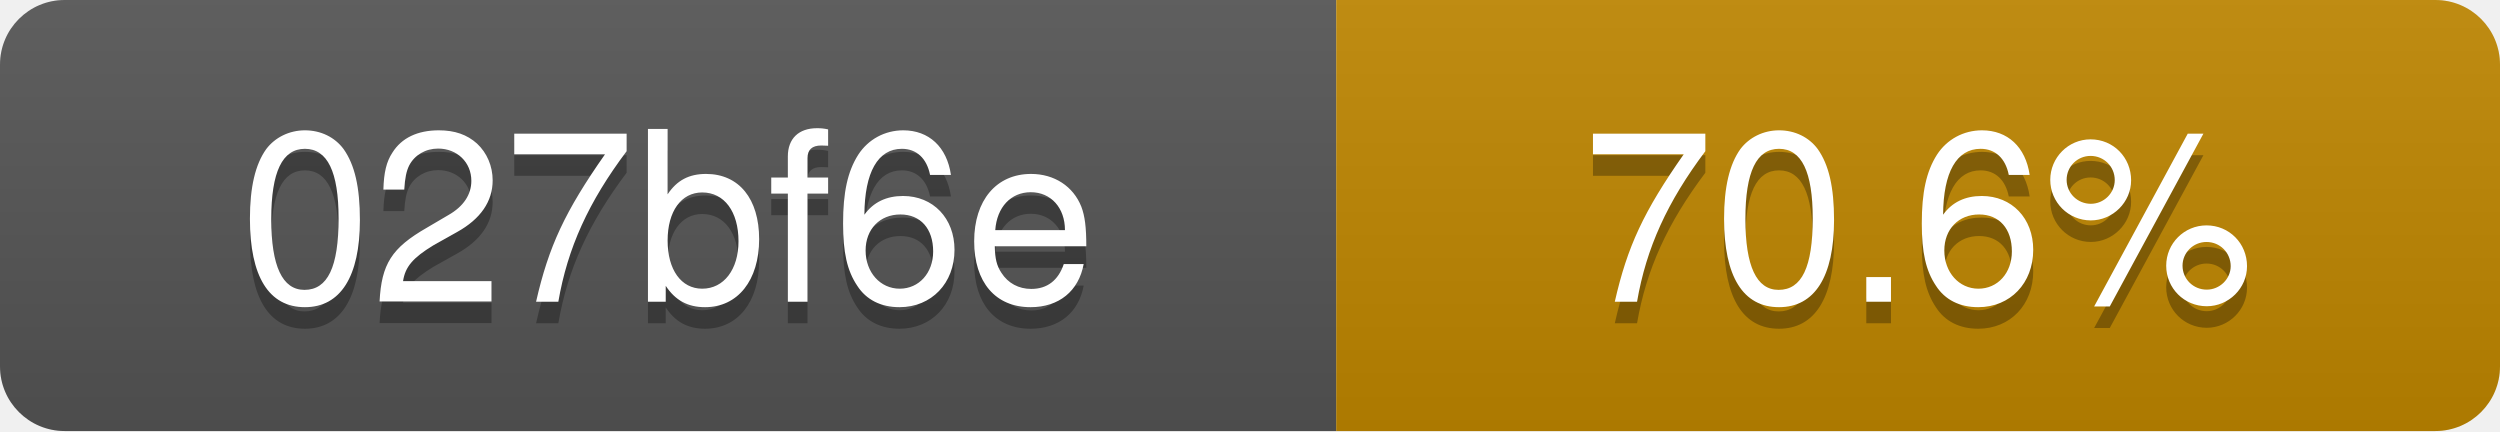
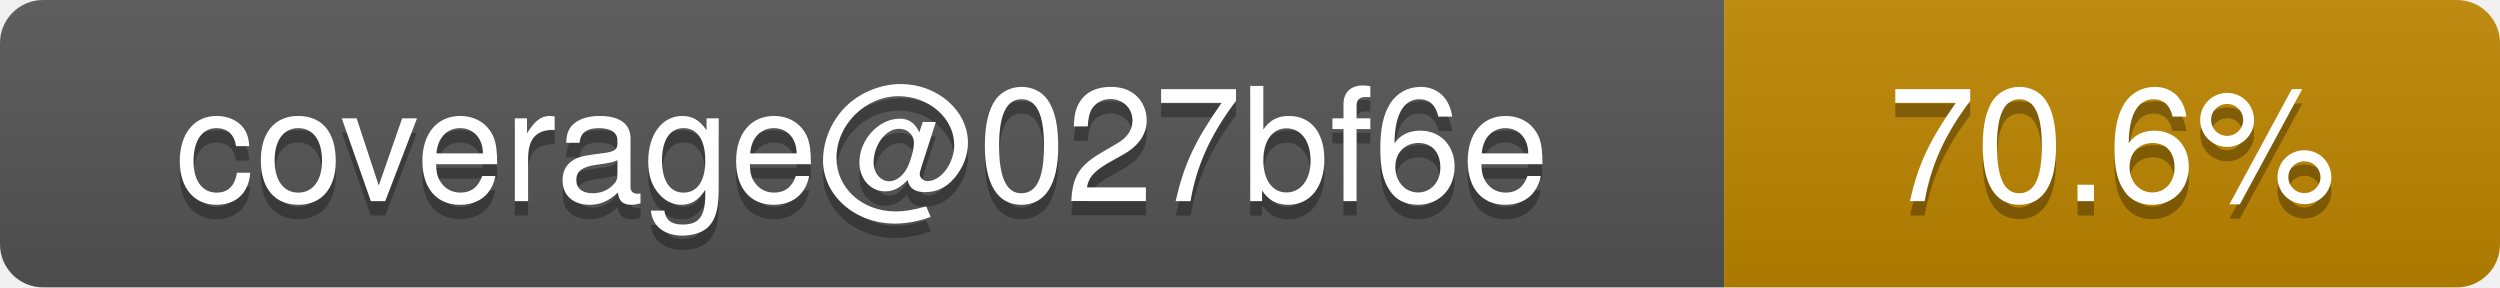
- <svg xmlns="http://www.w3.org/2000/svg" width="116" height="20" role="img" aria-label="027bf6e: 70.6%">
+ <svg xmlns="http://www.w3.org/2000/svg" viewBox="0 0 174 20" width="174" height="20" role="img" aria-label="coverage@027bf6e: 70.6%">
  <linearGradient id="covpages-grad" x2="0" y2="100%">
    <stop offset="0" stop-color="#bbb" stop-opacity=".1" />
    <stop offset="1" stop-opacity=".1" />
  </linearGradient>
  <clipPath id="covpages-r">
-     <rect width="116" height="20" rx="3" fill="#fff" />
+     <rect width="174" height="20" rx="3" fill="#fff" />
  </clipPath>
  <g clip-path="url(#covpages-r)">
-     <rect width="62" height="20" fill="#555" />
-     <rect x="62" width="54" height="20" fill="#bf8700" />
-     <rect width="116" height="20" fill="url(#covpages-grad)" />
+     <rect width="120" height="20" fill="#555" />
+     <rect x="120" width="54" height="20" fill="#bf8700" />
+     <rect width="174" height="20" fill="url(#covpages-grad)" />
  </g>
  <g fill="#fff" text-anchor="middle" font-family="-apple-system,BlinkMacSystemFont,Segoe UI,Helvetica,Arial,sans-serif" text-rendering="geometricPrecision" font-size="110">
-     <text aria-hidden="true" x="310" y="150" fill="#010101" fill-opacity=".3" transform="scale(.1)">027bf6e</text>
-     <text x="310" y="140" transform="scale(.1)" fill="#fff">027bf6e</text>
-     <text aria-hidden="true" x="890" y="150" fill="#010101" fill-opacity=".3" transform="scale(.1)">70.6%</text>
-     <text x="890" y="140" transform="scale(.1)" fill="#fff">70.6%</text>
+     <text aria-hidden="true" x="600" y="150" fill="#010101" fill-opacity=".3" transform="scale(.1)">coverage@027bf6e</text>
+     <text x="600" y="140" transform="scale(.1)" fill="#fff">coverage@027bf6e</text>
+     <text aria-hidden="true" x="1470" y="150" fill="#010101" fill-opacity=".3" transform="scale(.1)">70.6%</text>
+     <text x="1470" y="140" transform="scale(.1)" fill="#fff">70.6%</text>
  </g>
</svg>
